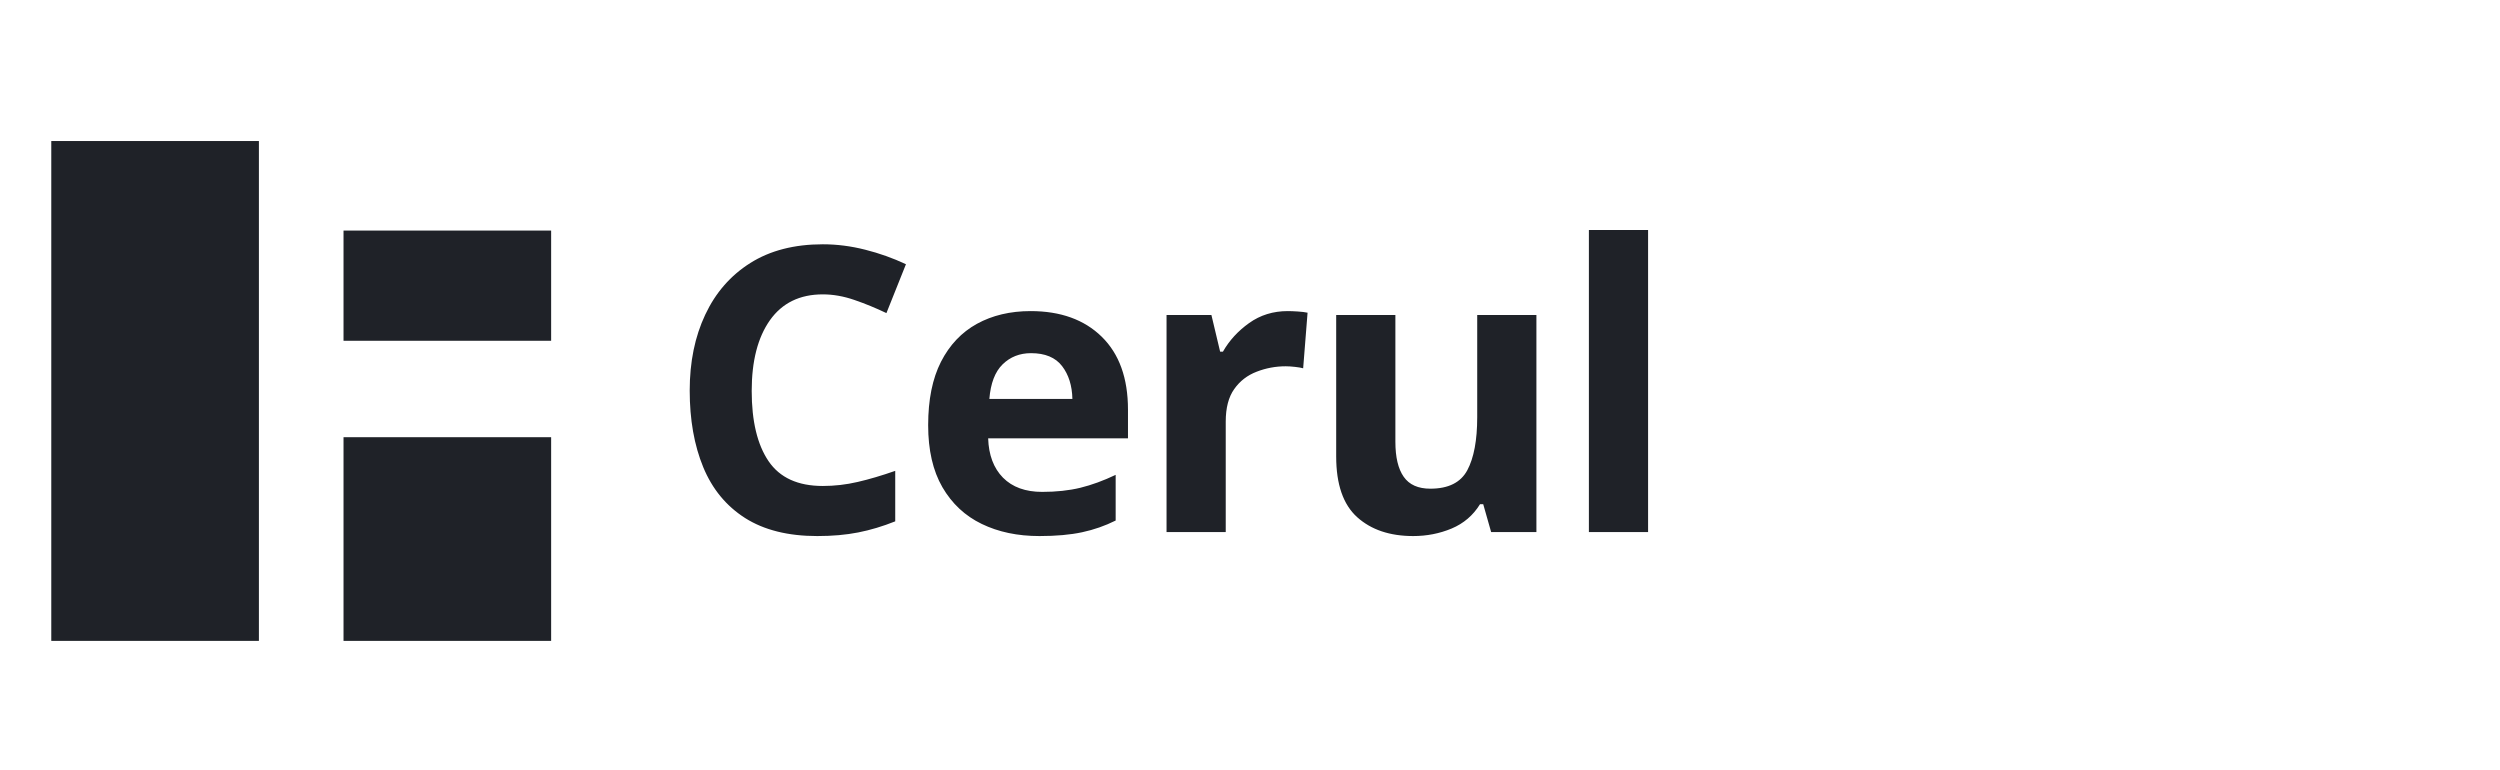
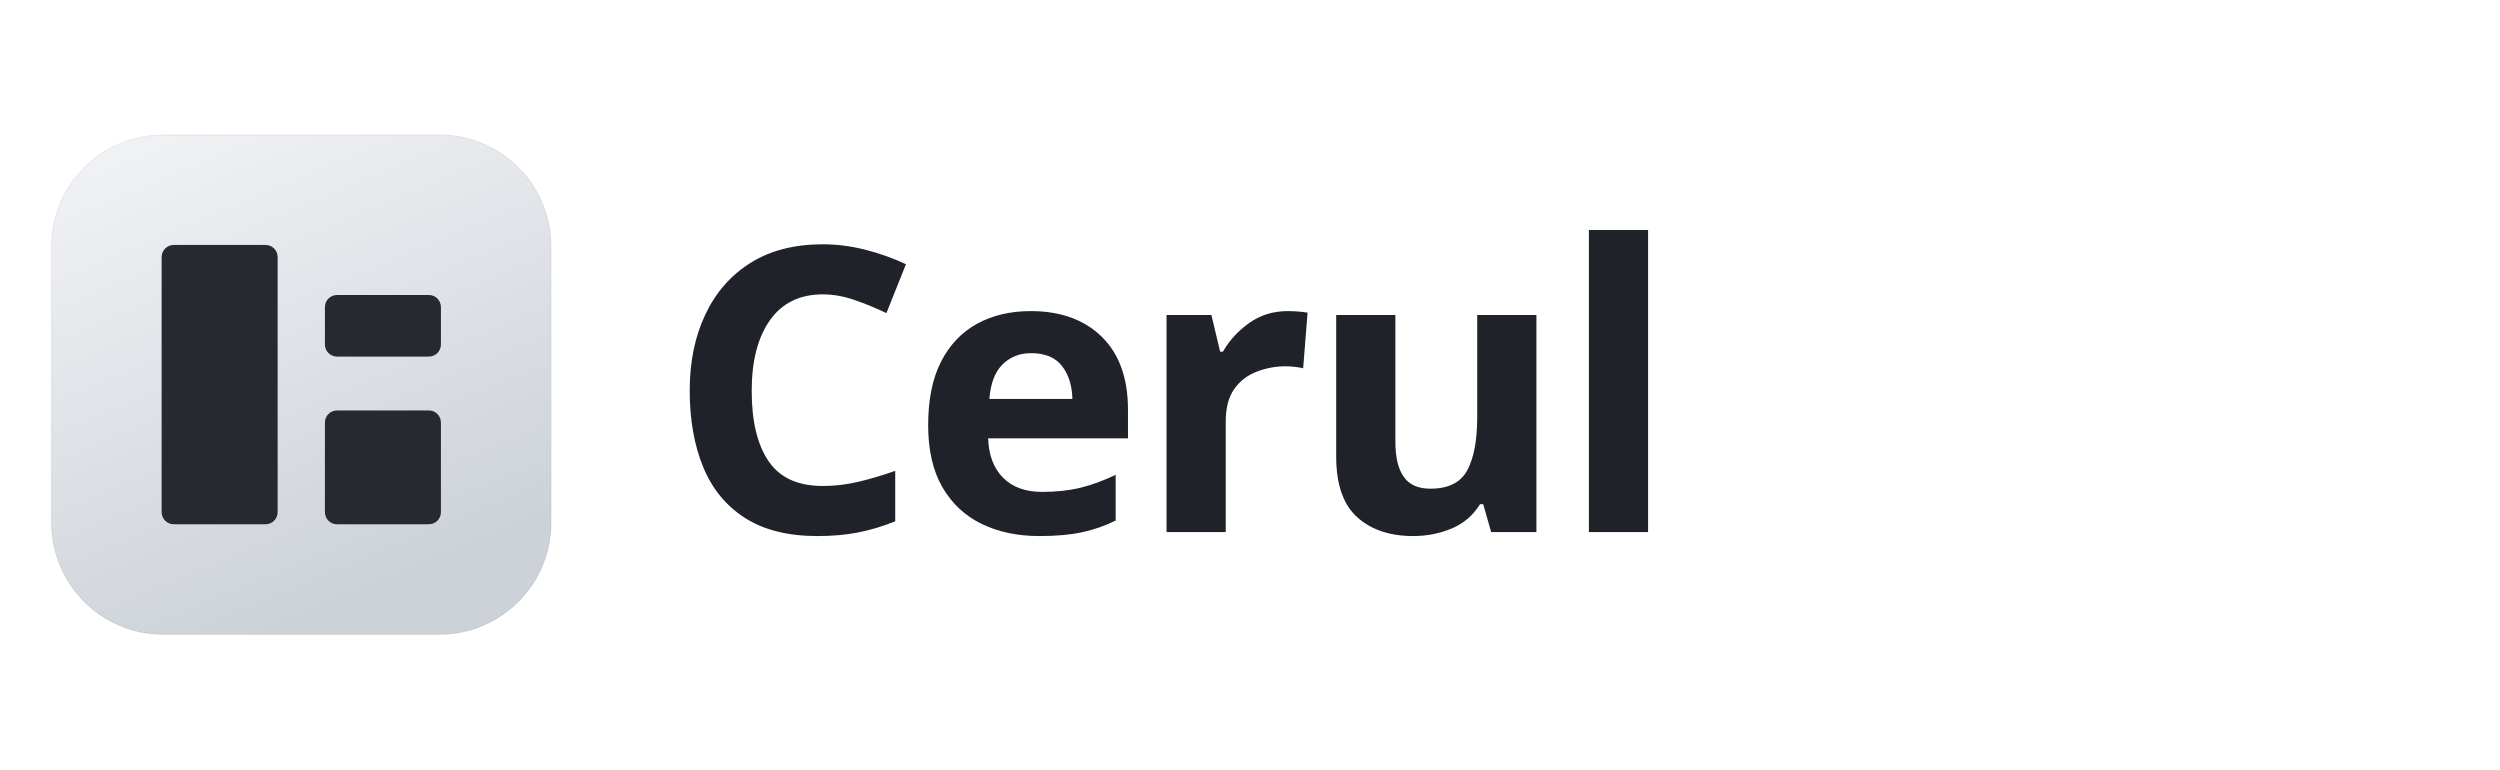
<svg xmlns="http://www.w3.org/2000/svg" viewBox="0 0 390 120" role="img" aria-label="Cerul">
-   <g transform="translate(8 22) scale(0.1535)" fill="#1f2228">
-     <rect width="211" height="508" />
-     <rect x="297" y="91" width="211" height="112" />
-     <rect x="297" y="301" width="211" height="207" />
+   <defs>
+     <linearGradient id="cerul-icon-bg" x1="0" y1="0" x2="0.42" y2="1">
+       <stop offset="0" stop-color="#f3f4f6" />
+       <stop offset="1" stop-color="#cdd2d9" />
+     </linearGradient>
+     <clipPath id="cerul-icon-clip">
+       <rect width="1024" height="1024" rx="229" />
+     </clipPath>
+   </defs>
+   <g transform="translate(8 21) scale(0.07617)" clip-path="url(#cerul-icon-clip)">
+     <rect width="1024" height="1024" fill="url(#cerul-icon-bg)" />
+     <g transform="translate(226 226) scale(1.126)" fill="#26292f">
+       <rect width="211" height="508" rx="22" />
+       <rect x="297" y="91" width="211" height="112" rx="22" />
+       <rect x="297" y="301" width="211" height="207" rx="22" />
+     </g>
+     <rect x="0.75" y="0.75" width="1022.5" height="1022.5" rx="228" fill="none" stroke="#28323e" stroke-opacity="0.08" stroke-width="1.5" />
  </g>
  <text x="104" y="83" font-family="'Space Grotesk','Hanken Grotesk',system-ui,sans-serif" font-size="62" font-weight="600" letter-spacing="-1.5" fill="#1f2228">Cerul</text>
</svg>
